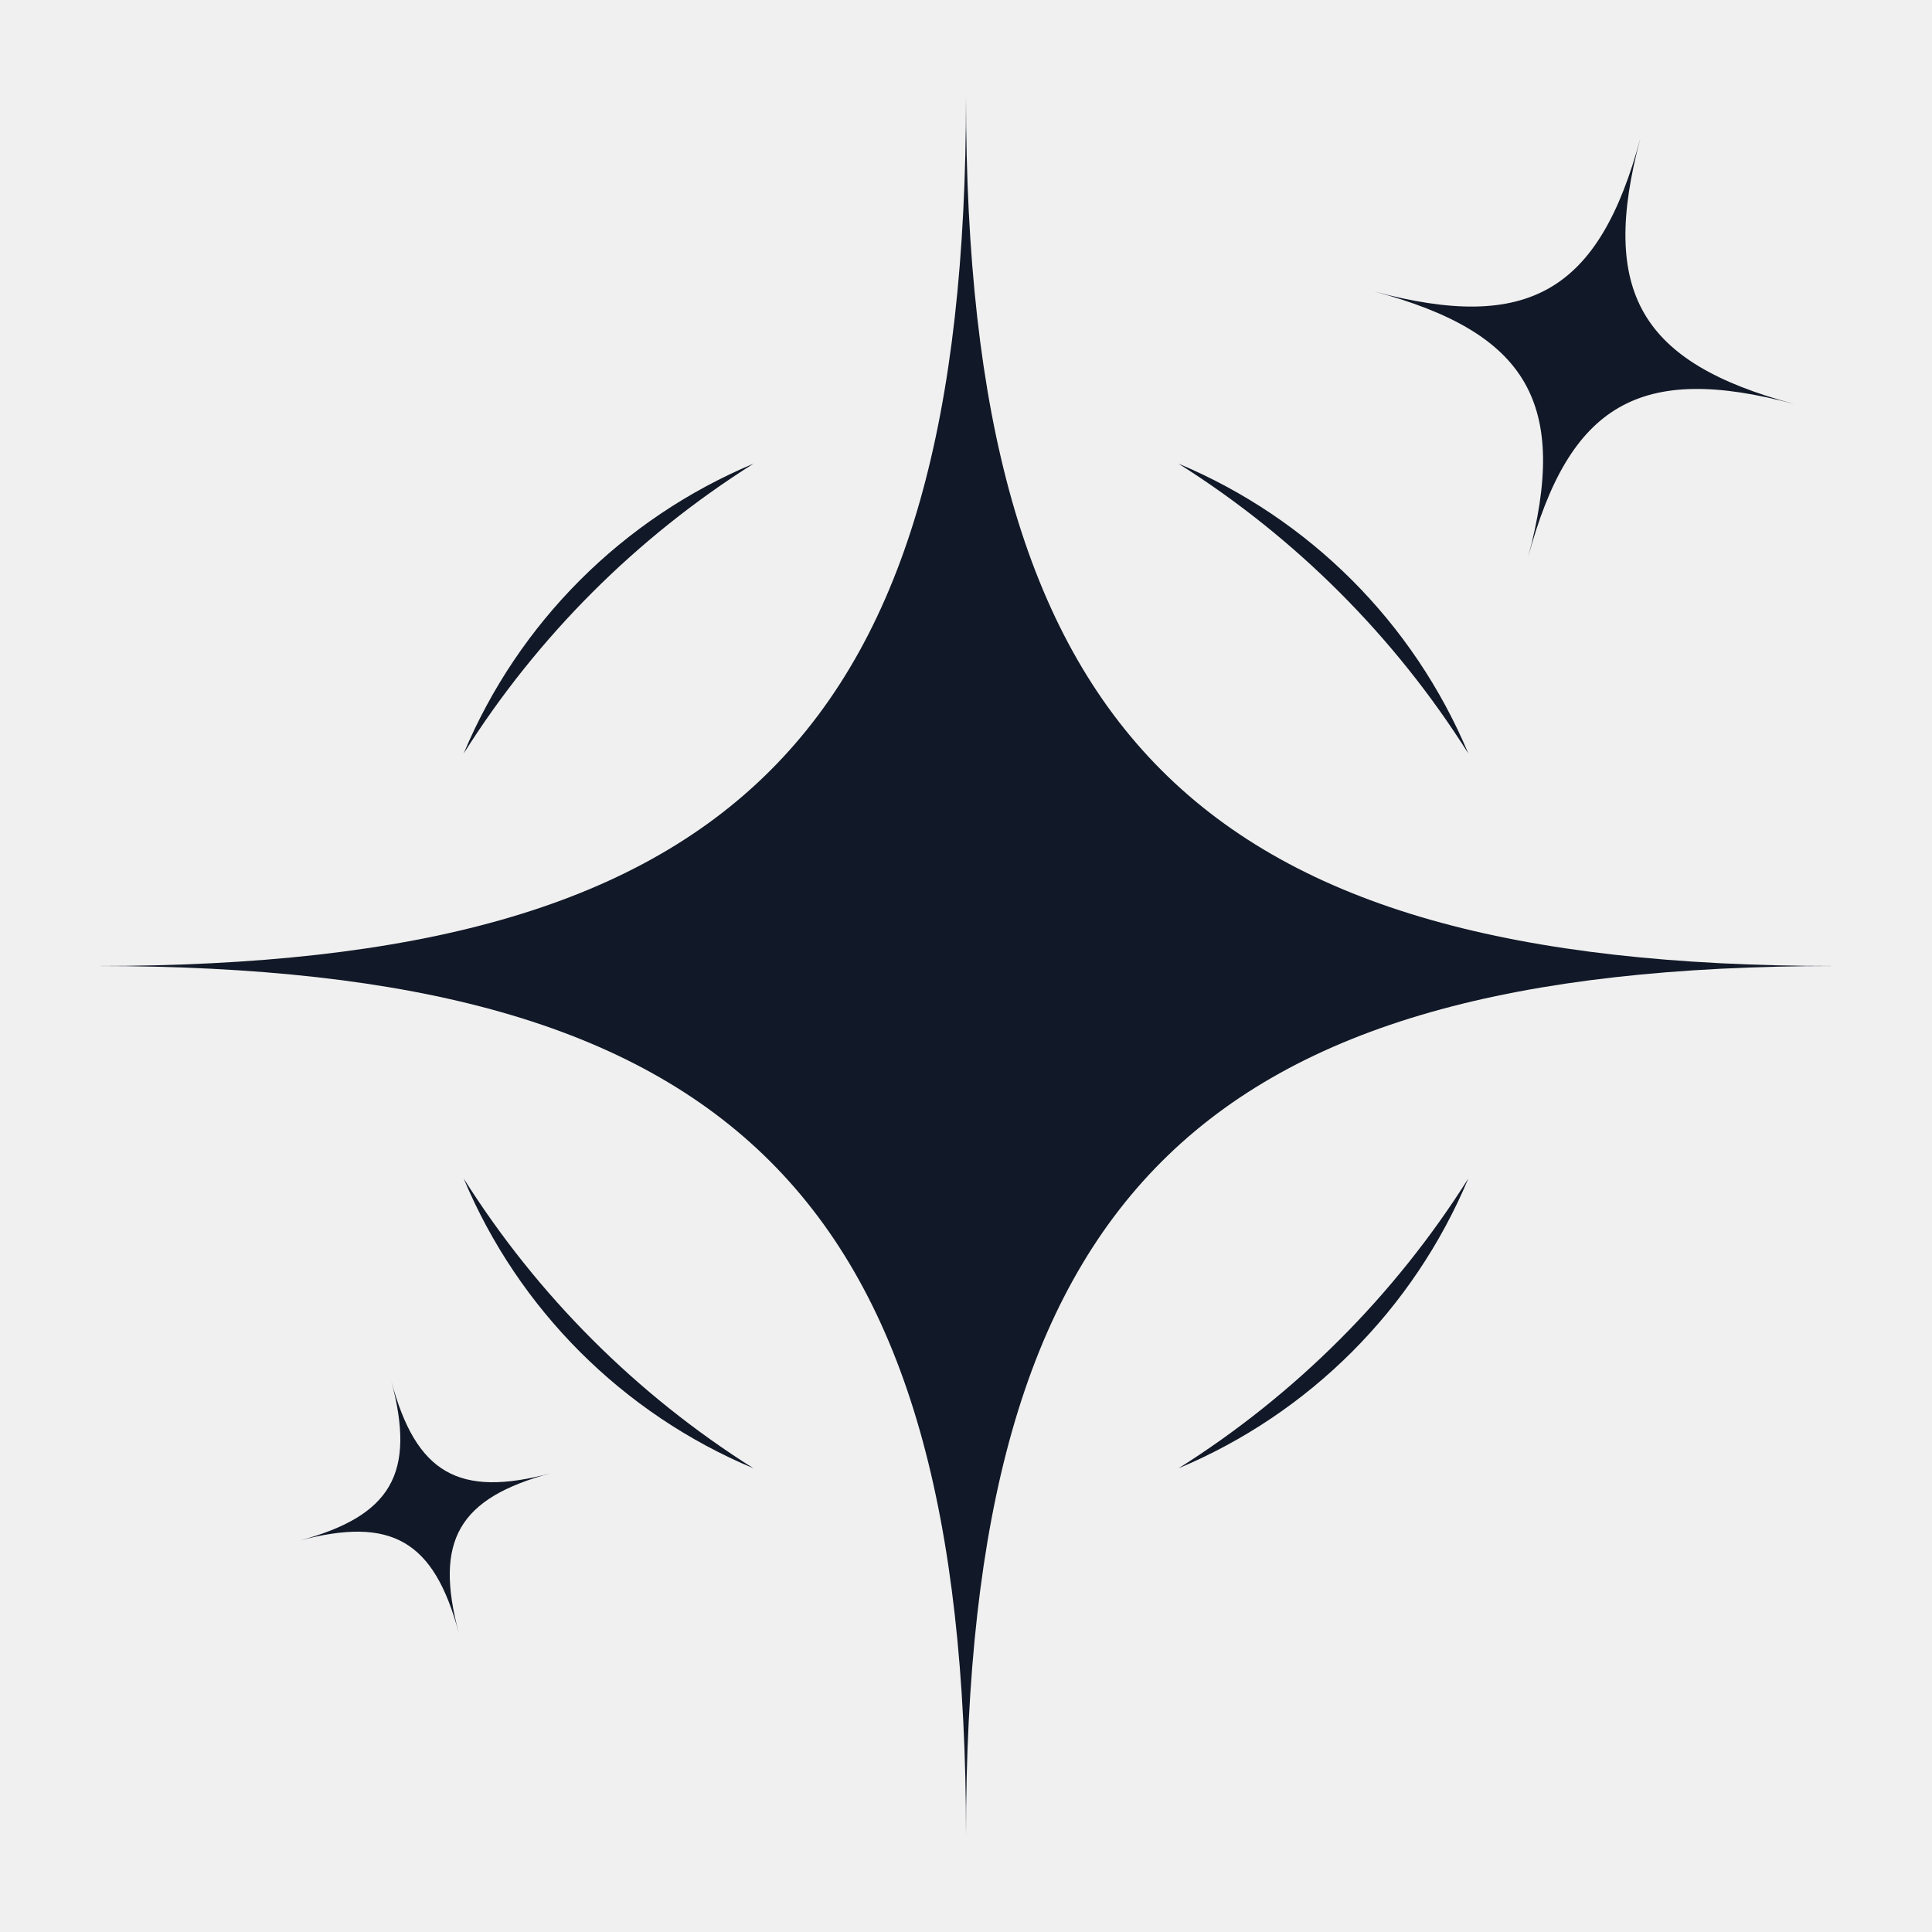
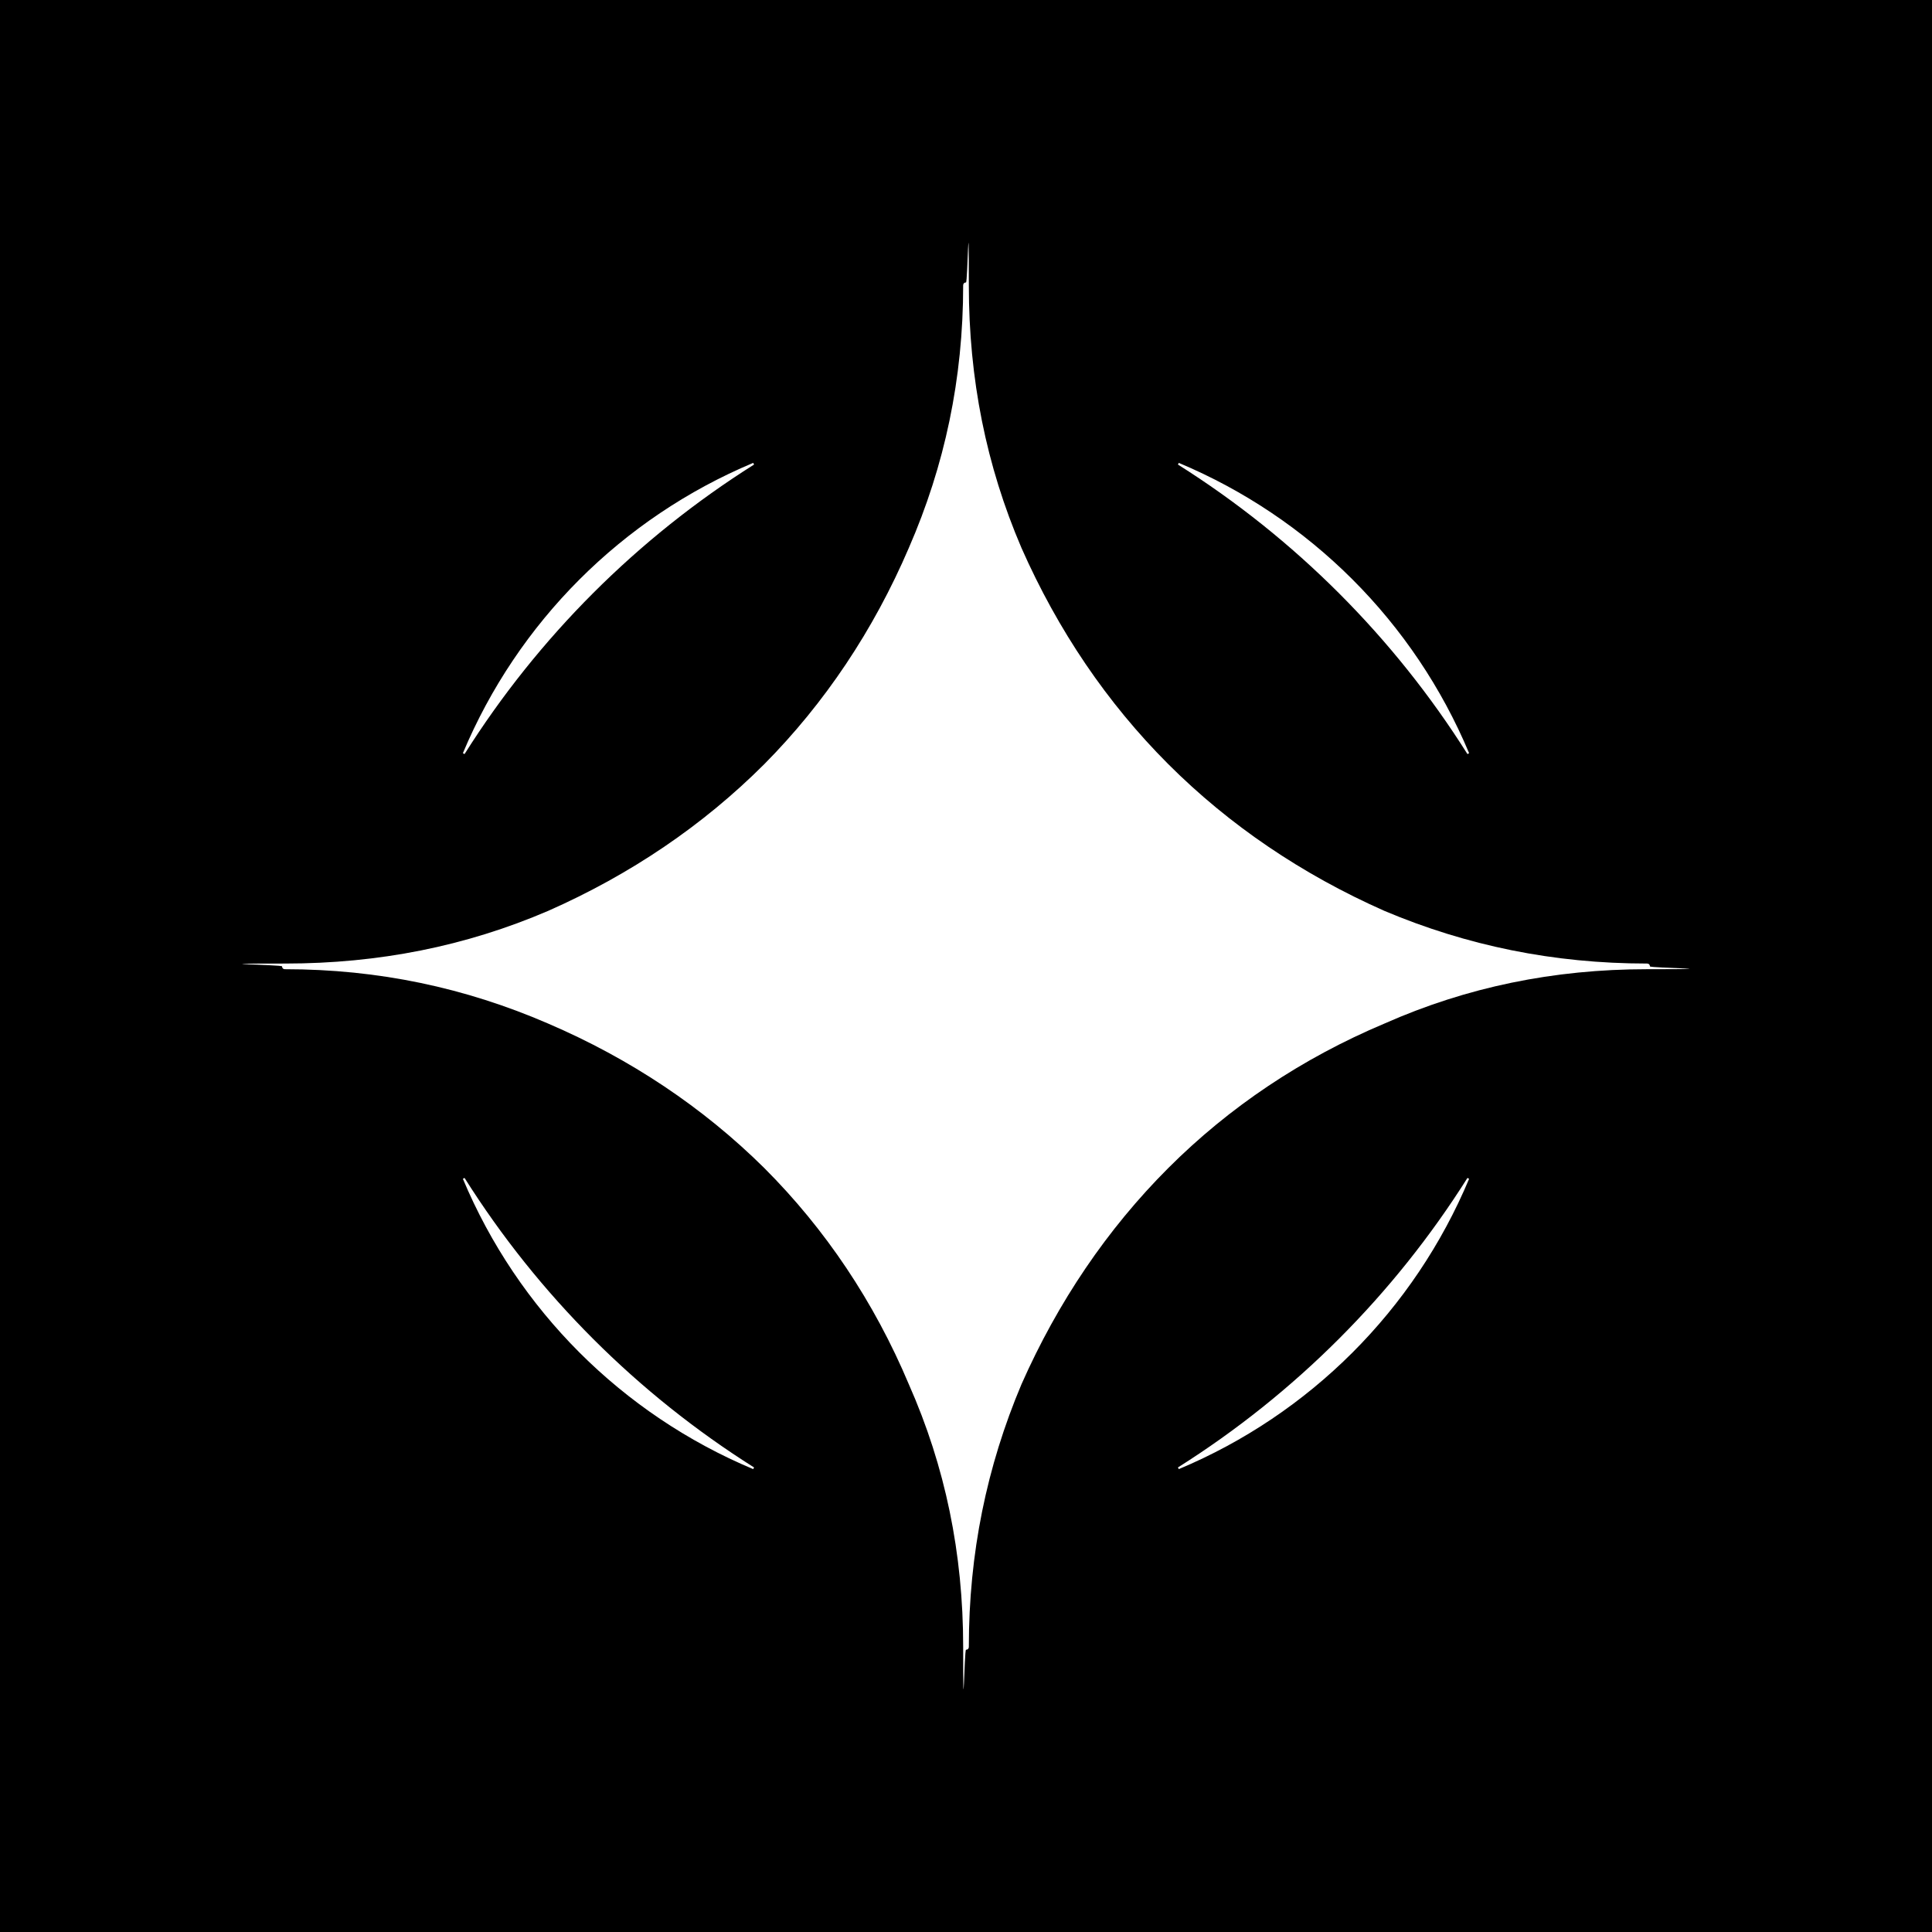
- <svg xmlns="http://www.w3.org/2000/svg" viewBox="0 0 100 100" width="1024" height="1024">
+ <svg xmlns="http://www.w3.org/2000/svg" id="Layer_3" version="1.1" viewBox="0 0 1024 1024">
  <defs>
-     <path id="ai-star" d="M 0 -45 C 0 -12 12 0 45 0 C 12 0 0 12 0 45 C 0 12 -12 0 -45 0 C -12 0 0 -12 0 -45 Z" />
-     <path id="orbital-arc" d="M 26 -11 A 28 28 0 0 0 11 -26 A 48 48 0 0 1 26 -11 Z" />
+     <style>
+       .st0 {
+         fill: url(#linear-gradient);
+       }
+ 
+       .st1, .st2 {
+         fill: #fff;
+       }
+ 
+       .st2 {
+         stroke: #fff;
+       }
+ 
+       .st2, .st3 {
+         stroke-miterlimit: 10;
+       }
+ 
+       .st3 {
+         stroke: #000;
+       }
+     </style>
+     <linearGradient id="linear-gradient" x1="-1938.5" y1="512" x2="-1213.5" y2="512" gradientUnits="userSpaceOnUse">
+       <stop offset="0" stop-color="#217bfe" />
+       <stop offset=".3" stop-color="#078efb" />
+       <stop offset=".8" stop-color="#a190ff" />
+       <stop offset="1" stop-color="#bd99fe" />
+     </linearGradient>
  </defs>
-   <g fill="#111827">
-     <use href="#ai-star" transform="translate(50, 50)" />
-     <use href="#orbital-arc" transform="translate(50, 50)" />
-     <use href="#orbital-arc" transform="translate(50, 50) rotate(90)" />
-     <use href="#orbital-arc" transform="translate(50, 50) rotate(180)" />
-     <use href="#orbital-arc" transform="translate(50, 50) rotate(270)" />
-     <use href="#ai-star" transform="translate(82, 18) scale(0.25) rotate(15)" />
-     <use href="#ai-star" transform="translate(22, 78) scale(0.15) rotate(-15)" />
+   <rect width="1024" height="1024" />
+   <g id="colored">
+     <path id="sparkle" class="st0" d="M-1215,510.7c-49.6,0-95.6-9.5-139.2-27.9-43.6-19.3-82.2-45.4-114.6-77.8-32.4-32.4-58.5-70.9-77.8-114.6-18.7-43.6-27.9-89.6-27.9-139.2s-.6-1.5-1.5-1.5-1.5.6-1.5,1.5c0,49.6-9.8,95.6-28.8,139.2-18.7,43.6-44.5,82.2-76.6,114.6-32.4,32.4-70.9,58.5-114.6,77.8-43.6,18.7-89.6,27.9-139.5,27.9s-1.5.6-1.5,1.5.6,1.5,1.5,1.5c49.6,0,95.6,9.8,139.5,28.8,43.6,18.7,82.2,44.5,114.6,76.6,32.4,32.4,58.2,70.9,76.6,114.6,19.3,43.6,28.8,89.6,28.8,139.2s.6,1.5,1.5,1.5,1.5-.6,1.5-1.5c0-49.6,9.5-95.6,27.9-139.2,19.3-43.6,45.4-82.2,77.8-114.6,32.4-32.4,70.9-58.2,114.6-76.6,43.6-19.3,89.6-28.8,139.2-28.8s1.5-.6,1.5-1.5-.6-1.5-1.5-1.5Z" />
+     <g id="sandbox">
+       <path class="st3" d="M-1309.8,399.4c-29.1-69.4-84.2-124.5-153.6-153.6,62,39.1,114.5,91.6,153.6,153.6Z" />
+       <path class="st3" d="M-1463.4,778.2c69.4-29.1,124.5-84.2,153.6-153.6-39.1,62-91.6,114.5-153.6,153.6Z" />
+       <path class="st3" d="M-1842.2,624.6c29.1,69.4,84.2,124.5,153.6,153.6-62-39.1-114.5-91.6-153.6-153.6Z" />
+       <path class="st3" d="M-1688.6,245.8c-69.4,29.1-124.5,84.2-153.6,153.6,39.1-62,91.6-114.5,153.6-153.6Z" />
+     </g>
+   </g>
+   <g id="black">
+     <path id="sparkle1" data-name="sparkle" d="M-161.7,510.7c-49.6,0-95.6-9.5-139.2-27.9-43.6-19.3-82.2-45.4-114.6-77.8-32.4-32.4-58.5-70.9-77.8-114.6-18.7-43.6-27.9-89.6-27.9-139.2s-.6-1.5-1.5-1.5-1.5.6-1.5,1.5c0,49.6-9.8,95.6-28.8,139.2-18.7,43.6-44.5,82.2-76.6,114.6-32.4,32.4-70.9,58.5-114.6,77.8-43.6,18.7-89.6,27.9-139.5,27.9s-1.5.6-1.5,1.5.6,1.5,1.5,1.5c49.6,0,95.6,9.8,139.5,28.8,43.6,18.7,82.2,44.5,114.6,76.6,32.4,32.4,58.2,70.9,76.6,114.6,19.3,43.6,28.8,89.6,28.8,139.2s.6,1.5,1.5,1.5,1.5-.6,1.5-1.5c0-49.6,9.5-95.6,27.9-139.2,19.3-43.6,45.4-82.2,77.8-114.6,32.4-32.4,70.9-58.2,114.6-76.6,43.6-19.3,89.6-28.8,139.2-28.8s1.5-.6,1.5-1.5-.6-1.5-1.5-1.5Z" />
+     <g id="sanbox">
+       <path class="st3" d="M-256.4,399.4c-29.1-69.4-84.2-124.5-153.6-153.6,62,39.1,114.5,91.6,153.6,153.6Z" />
+       <path class="st3" d="M-410,778.2c69.4-29.1,124.5-84.2,153.6-153.6-39.1,62-91.6,114.5-153.6,153.6Z" />
+       <path class="st3" d="M-788.9,624.6c29.1,69.4,84.2,124.5,153.6,153.6-62-39.1-114.5-91.6-153.6-153.6Z" />
+       <path class="st3" d="M-635.3,245.8c-69.4,29.1-124.5,84.2-153.6,153.6,39.1-62,91.6-114.5,153.6-153.6Z" />
+     </g>
+   </g>
+   <g id="white">
+     <path id="sparkle2" data-name="sparkle" class="st1" d="M873,510.7c-49.6,0-95.6-9.5-139.2-27.9-43.6-19.3-82.2-45.4-114.6-77.8-32.4-32.4-58.5-70.9-77.8-114.6-18.7-43.6-27.9-89.6-27.9-139.2s-.6-1.5-1.5-1.5-1.5.6-1.5,1.5c0,49.6-9.8,95.6-28.8,139.2-18.7,43.6-44.5,82.2-76.6,114.6-32.4,32.4-70.9,58.5-114.6,77.8-43.6,18.7-89.6,27.9-139.5,27.9s-1.5.6-1.5,1.5.6,1.5,1.5,1.5c49.6,0,95.6,9.8,139.5,28.8,43.6,18.7,82.2,44.5,114.6,76.6,32.4,32.4,58.2,70.9,76.6,114.6,19.3,43.6,28.8,89.6,28.8,139.2s.6,1.5,1.5,1.5,1.5-.6,1.5-1.5c0-49.6,9.5-95.6,27.9-139.2,19.3-43.6,45.4-82.2,77.8-114.6,32.4-32.4,70.9-58.2,114.6-76.6,43.6-19.3,89.6-28.8,139.2-28.8s1.5-.6,1.5-1.5-.6-1.5-1.5-1.5Z" />
+     <path class="st2" d="M778.2,399.4c-29.1-69.4-84.2-124.5-153.6-153.6,62,39.1,114.5,91.6,153.6,153.6Z" />
+     <path class="st2" d="M624.6,778.2c69.4-29.1,124.5-84.2,153.6-153.6-39.1,62-91.6,114.5-153.6,153.6Z" />
+     <path class="st2" d="M245.8,624.6c29.1,69.4,84.2,124.5,153.6,153.6-62-39.1-114.5-91.6-153.6-153.6Z" />
+     <path class="st2" d="M399.4,245.8c-69.4,29.1-124.5,84.2-153.6,153.6,39.1-62,91.6-114.5,153.6-153.6Z" />
  </g>
</svg>
